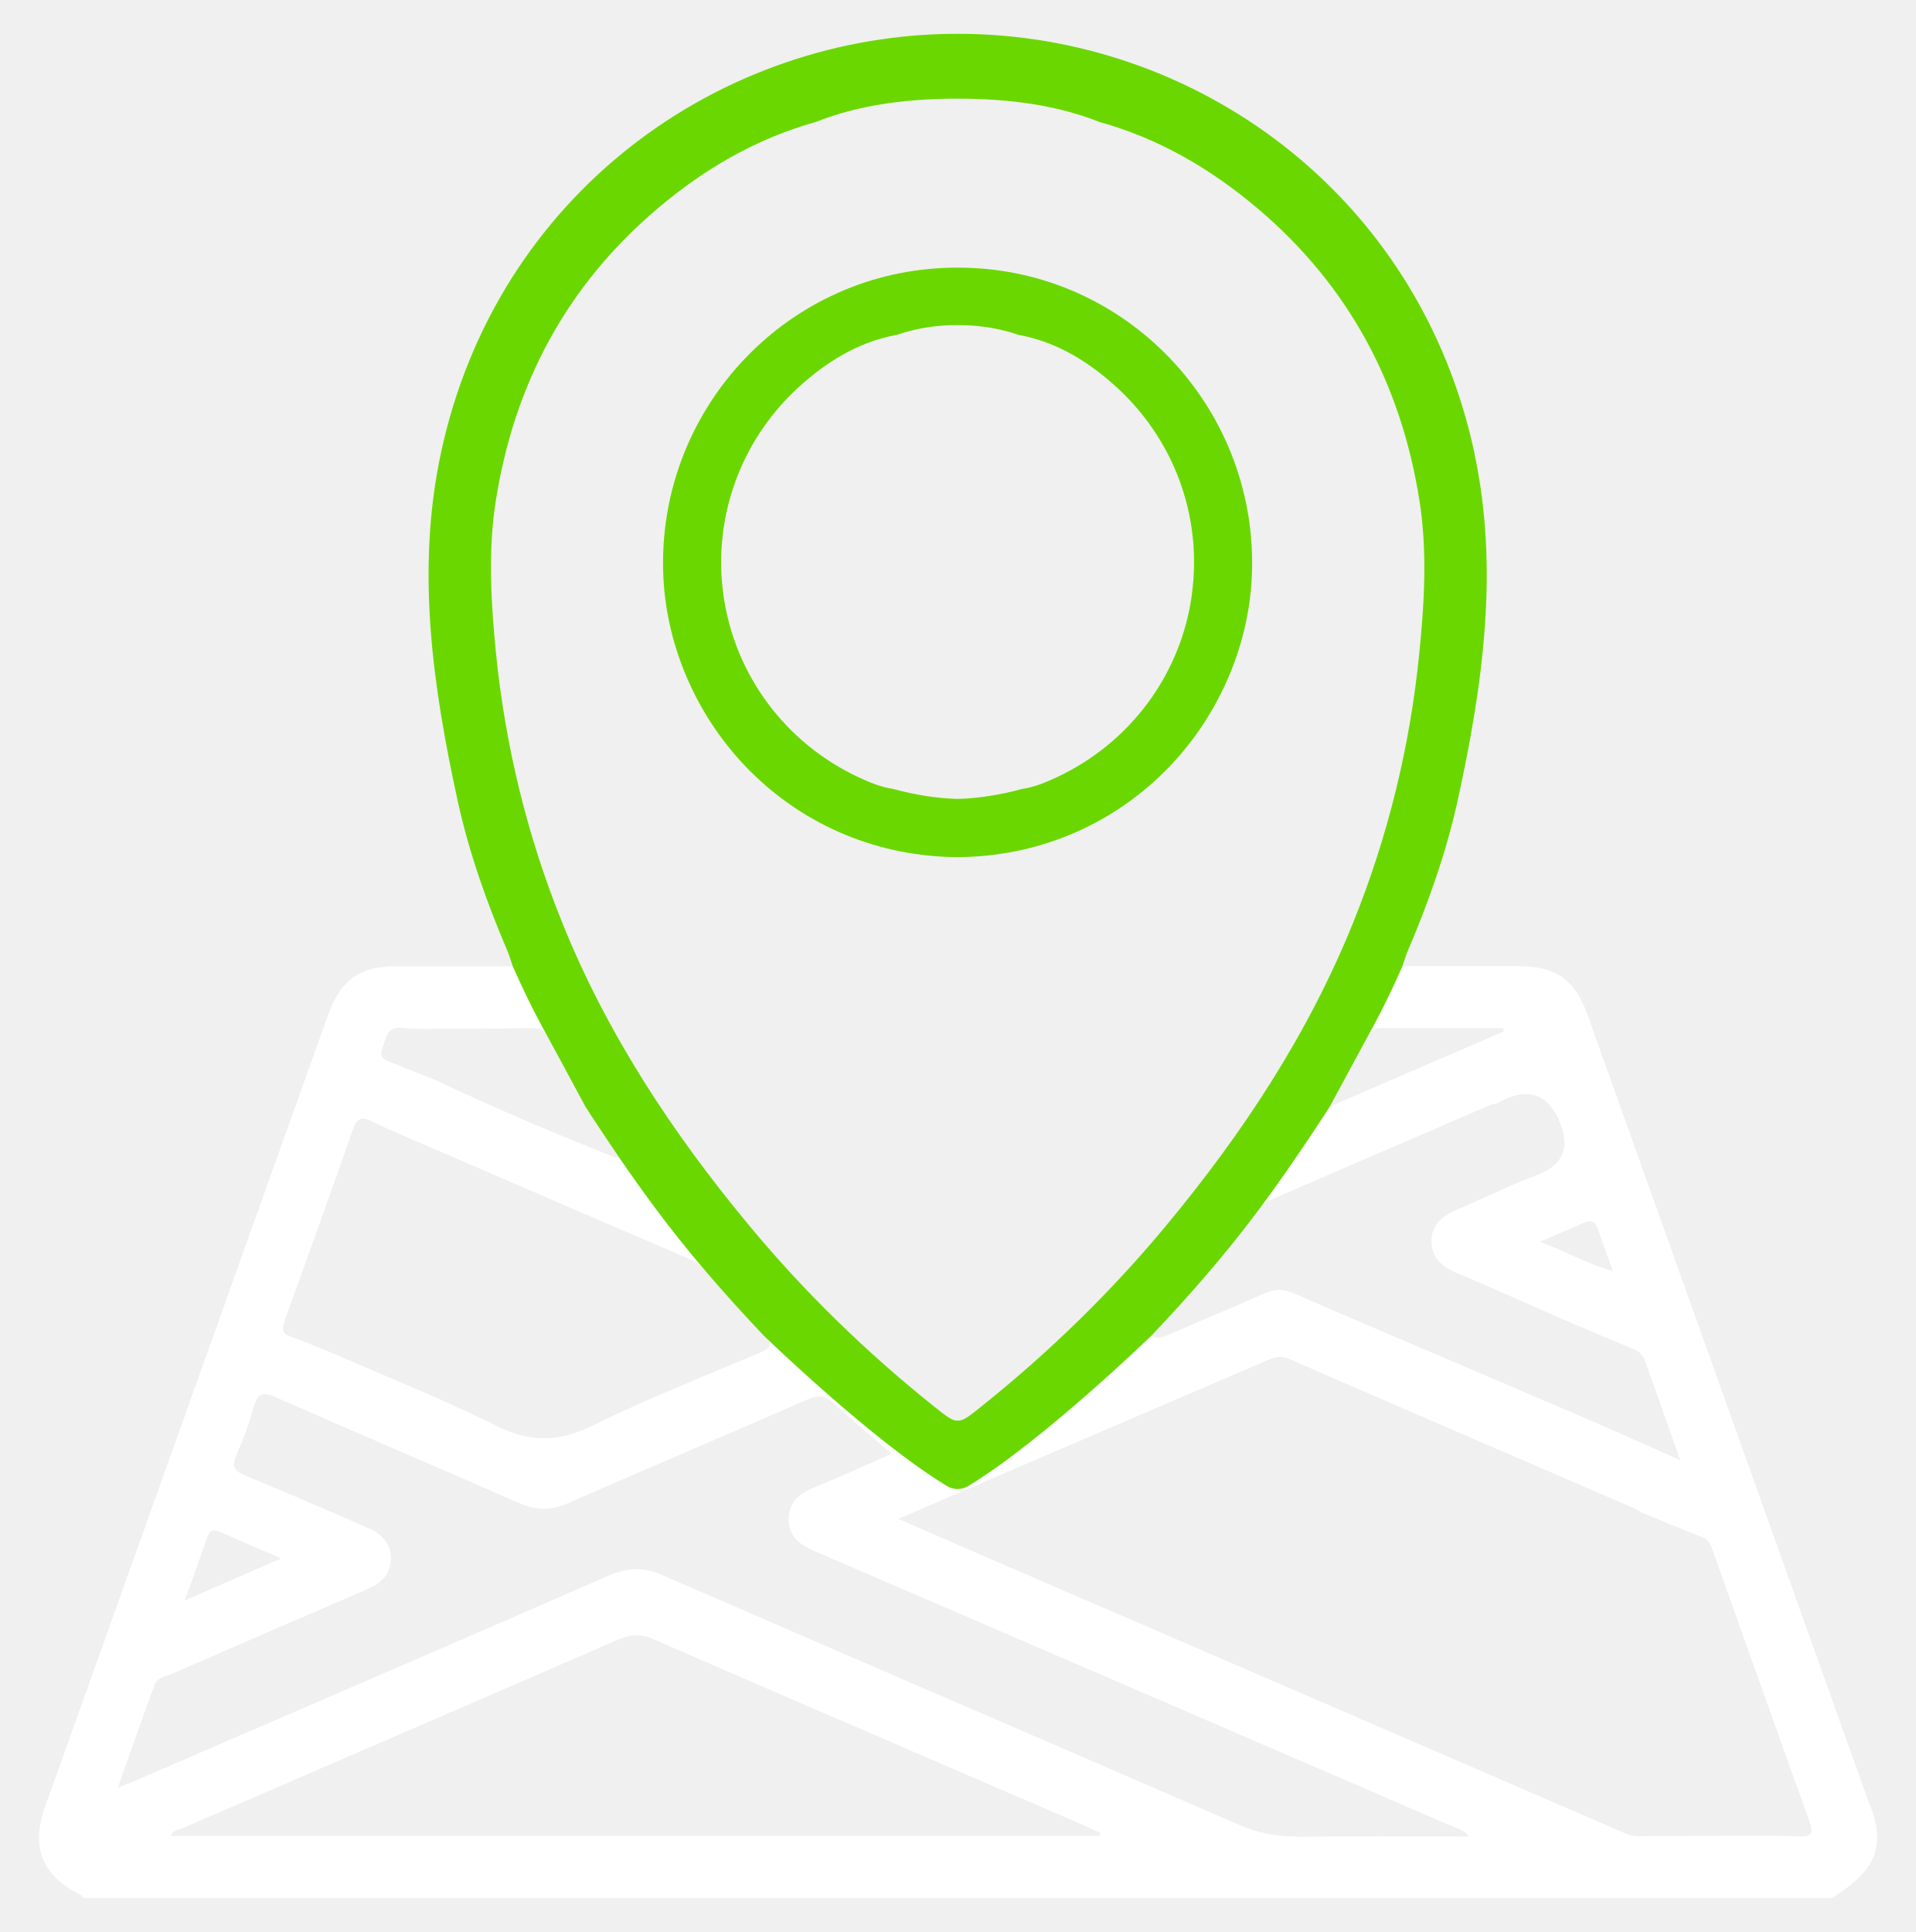
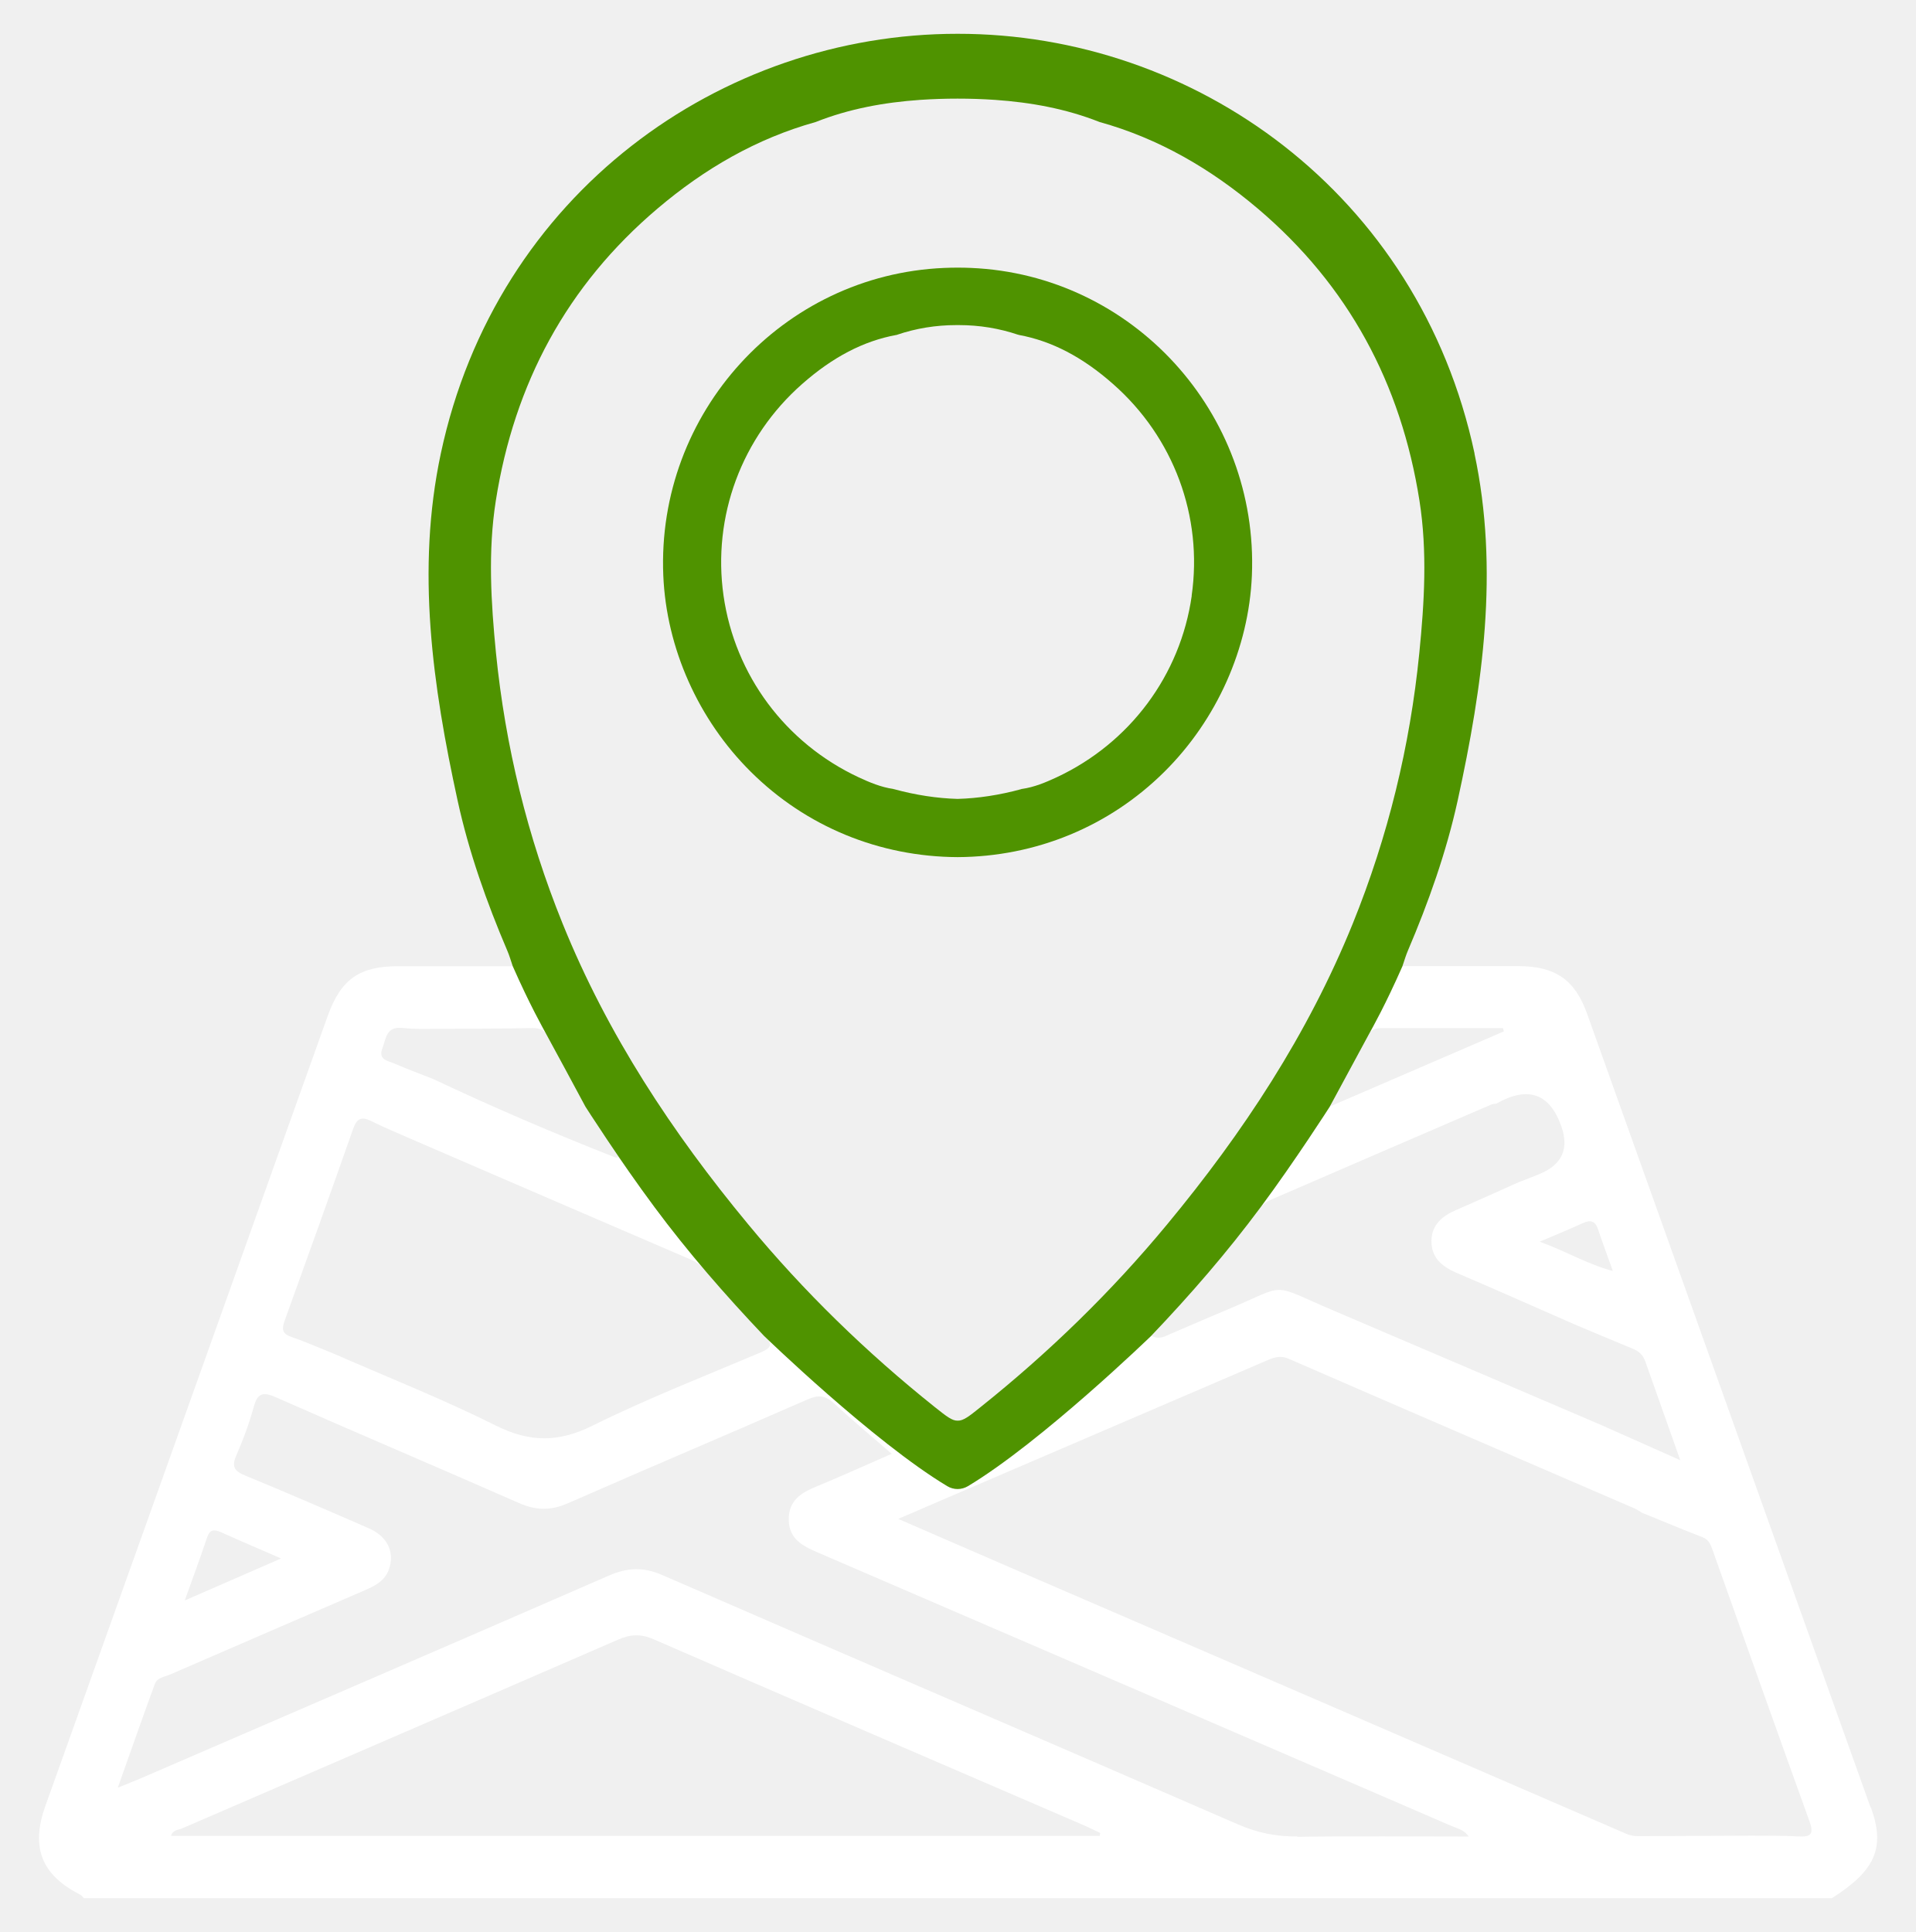
- <svg xmlns="http://www.w3.org/2000/svg" id="Camada_1" data-name="Camada 1" viewBox="0 0 200 201.76">
+ <svg xmlns="http://www.w3.org/2000/svg" id="Camada_1" viewBox="0 0 200 201.76">
  <defs>
    <style>
      .cls-1 {
-         fill: none;
-       }
- 
-       .cls-1, .cls-2, .cls-3 {
-         stroke-width: 0px;
+         fill: #4f9300;
      }

      .cls-2 {
        fill: #fff;
      }

      .cls-3 {
-         fill: #6ad800;
+         fill: none;
      }
    </style>
  </defs>
-   <path class="cls-1" d="M165.28,127.73c-1.31.61-2.65,1.15-4.5,1.94,2.88,1.06,5.01,2.36,7.63,3.06-.57-1.6-1.08-2.96-1.54-4.34-.29-.87-.77-1.03-1.59-.66Z" />
-   <path class="cls-1" d="M23.05,160.01c-.71-.32-1.15-.27-1.43.57-.69,2.07-1.45,4.11-2.33,6.57,3.54-1.55,6.64-2.9,10.06-4.39-2.32-1.01-4.32-1.86-6.3-2.75Z" />
-   <path class="cls-1" d="M151.65,190.69c-22.12-9.56-44.25-19.11-66.38-28.65-1.52-.66-2.86-1.39-2.9-3.33-.04-2.03,1.27-2.84,2.9-3.51,2.6-1.07,5.15-2.23,7.85-3.41-2.15-1.87-4.15-3.53-6.05-5.29-.87-.81-1.61-.87-2.7-.4-8.34,3.65-16.73,7.21-25.07,10.86-1.76.77-3.32.76-5.08-.02-8.45-3.72-16.96-7.31-25.4-11.05-1.46-.64-1.95-.36-2.34,1.09-.46,1.7-1.09,3.38-1.8,4.99-.51,1.17-.19,1.63.93,2.09,4.33,1.78,8.62,3.65,12.91,5.51,1.95.85,2.74,2.5,2.1,4.29-.42,1.18-1.42,1.71-2.49,2.17-6.8,2.93-13.59,5.87-20.38,8.82-.57.25-1.33.31-1.57.97-1.27,3.47-2.49,6.95-3.87,10.84,1.15-.47,1.84-.73,2.52-1.03,16.26-7.03,32.53-14.03,48.76-21.12,1.94-.85,3.61-.91,5.59-.05,20.01,8.71,40.06,17.32,60.07,26.02,2.03.88,4.02,1.31,6.22,1.27,5.92-.09,11.84-.03,17.91-.03-.52-.74-1.17-.83-1.72-1.07Z" />
-   <path class="cls-1" d="M178.85,161.97c-.21-.6-.4-1.17-1.09-1.44-2.11-.82-4.21-1.7-6.31-2.55-.27-.16-.53-.35-.82-.47-12.02-5.2-24.06-10.38-36.07-15.61-.9-.39-1.56-.14-2.32.19-11.37,4.89-22.75,9.78-34.12,14.66-1.33.57-2.66,1.15-4.34,1.87,4.06,1.76,7.71,3.35,11.36,4.93,21.55,9.31,43.1,18.62,64.65,27.95.43.19.84.25,1.27.25,3.93-.01,7.86-.04,11.78-.05,1.65.02,3.3-.02,4.94.08,1.36.09,1.6-.3,1.14-1.59-3.39-9.4-6.73-18.81-10.08-28.22Z" />
-   <path class="cls-1" d="M68.25,171.19c-1.36-.59-2.43-.52-3.74.05-15.14,6.59-30.31,13.13-45.47,19.69-.42.18-1.01.16-1.18.79h96.96c.02-.1.04-.2.06-.31-.56-.27-1.11-.55-1.68-.79-14.99-6.47-29.99-12.92-44.96-19.44Z" />
+   <path class="cls-3" d="M165.28,127.73c-1.31.61-2.65,1.15-4.5,1.94,2.88,1.06,5.01,2.36,7.63,3.06-.57-1.6-1.08-2.96-1.54-4.34-.29-.87-.77-1.03-1.59-.66Z" />
+   <path class="cls-3" d="M23.05,160.01c-.71-.32-1.15-.27-1.43.57-.69,2.07-1.45,4.11-2.33,6.57,3.54-1.55,6.64-2.9,10.06-4.39-2.32-1.01-4.32-1.86-6.3-2.75Z" />
+   <path class="cls-3" d="M151.65,190.69c-22.12-9.56-44.25-19.11-66.38-28.65-1.52-.66-2.86-1.39-2.9-3.33-.04-2.03,1.27-2.84,2.9-3.51,2.6-1.07,5.15-2.23,7.85-3.41-2.15-1.87-4.15-3.53-6.05-5.29-.87-.81-1.61-.87-2.7-.4-8.34,3.65-16.73,7.21-25.07,10.86-1.76.77-3.32.76-5.08-.02-8.45-3.72-16.96-7.31-25.4-11.05-1.46-.64-1.95-.36-2.34,1.09-.46,1.7-1.09,3.38-1.8,4.99-.51,1.17-.19,1.63.93,2.09,4.33,1.78,8.62,3.65,12.91,5.51,1.95.85,2.74,2.5,2.1,4.29-.42,1.18-1.42,1.71-2.49,2.17-6.8,2.93-13.59,5.87-20.38,8.82-.57.25-1.33.31-1.57.97-1.27,3.47-2.49,6.95-3.87,10.84,1.15-.47,1.84-.73,2.52-1.03,16.26-7.03,32.53-14.03,48.76-21.12,1.94-.85,3.61-.91,5.59-.05,20.01,8.71,40.06,17.32,60.07,26.02,2.03.88,4.02,1.31,6.22,1.27,5.92-.09,11.84-.03,17.91-.03-.52-.74-1.17-.83-1.72-1.07Z" />
+   <path class="cls-3" d="M178.85,161.97c-.21-.6-.4-1.17-1.09-1.44-2.11-.82-4.21-1.7-6.31-2.55-.27-.16-.53-.35-.82-.47-12.02-5.2-24.06-10.38-36.07-15.61-.9-.39-1.56-.14-2.32.19-11.37,4.89-22.75,9.78-34.12,14.66-1.33.57-2.66,1.15-4.34,1.87,4.06,1.76,7.71,3.35,11.36,4.93,21.55,9.31,43.1,18.62,64.65,27.95.43.19.84.25,1.27.25,3.93-.01,7.86-.04,11.78-.05,1.65.02,3.3-.02,4.94.08,1.36.09,1.6-.3,1.14-1.59-3.39-9.4-6.73-18.81-10.08-28.22Z" />
+   <path class="cls-3" d="M68.25,171.19c-1.36-.59-2.43-.52-3.74.05-15.14,6.59-30.31,13.13-45.47,19.69-.42.18-1.01.16-1.18.79h96.96c.02-.1.04-.2.06-.31-.56-.27-1.11-.55-1.68-.79-14.99-6.47-29.99-12.92-44.96-19.44Z" />
  <path class="cls-2" d="M195.33,188.78c-9.86-27.64-19.74-55.28-29.61-82.92-1.27-3.56-3.33-4.96-7.19-4.97-3.97,0-7.94,0-12.08,0-1.67,3.78-2.96,6.12-3.42,6.96.38-.53.99-.48,1.57-.48,4.11,0,8.22,0,12.34,0,.03.11.06.23.09.34-5.87,2.53-11.73,5.07-18.16,7.84,0,0,0,0,0,.01,0,0-3.56,5.56-7.14,10.4.26-.29.62-.52.97-.67,7.66-3.32,15.33-6.63,22.99-9.93.17-.07.37-.08.56-.11q4.97-2.81,6.79,2.4,1.2,3.44-2.16,4.9c-.75.32-1.52.6-2.28.9-2.19.97-4.37,1.97-6.57,2.92-1.44.62-2.54,1.55-2.56,3.2-.03,1.75,1.08,2.69,2.61,3.35,4.07,1.73,8.11,3.54,12.16,5.31,2.09.88,4.18,1.77,6.28,2.63.63.26,1.04.65,1.27,1.29,1.15,3.27,2.31,6.53,3.66,10.34-3.02-1.34-5.61-2.5-8.2-3.65-9.3-3.98-18.6-7.97-27.9-11.93-7.04-2.99-4.67-2.85-11.3-.1-1.93.8-3.83,1.65-5.76,2.46-.61.26-1.22.68-2.06.23-.13.13-11.45,11.08-19.13,15.69-.66.4-1.49.4-2.16,0-6.96-4.18-16.91-13.57-18.81-15.39.51.65.31,1-.69,1.43-5.88,2.49-11.85,4.82-17.56,7.65-3.56,1.77-6.57,1.76-10.11-.01-5.48-2.74-11.2-5-16.81-7.46-1.52-.61-3.02-1.27-4.57-1.81-1.01-.35-.95-.9-.65-1.73,2.4-6.64,4.78-13.28,7.12-19.95.39-1.11.87-1.37,1.92-.84,1.24.62,2.52,1.15,3.79,1.71,9.87,4.26,19.73,8.53,29.61,12.77.53.23.95.55,1.32.92-1.78-2.09-3.49-4.23-5.13-6.43-2.09-2.82-3.79-5.21-3.82-5.2-.09.03-.25.07-.44-.03-6.38-2.51-12.67-5.21-18.86-8.13-1.34-.53-2.71-1.03-4.03-1.61-.67-.3-1.77-.37-1.29-1.62.39-1,.38-2.29,2.1-2.11,1.56.17,3.15.07,4.73.09,2.96-.02,5.92-.02,8.88-.08.69-.01,1.15.21,1.48.72-.01-.03-.03-.05-.04-.08-.37-.69-1.73-3.08-3.5-7.1h0c-4.14,0-8.06,0-11.99,0-4.06,0-6,1.36-7.38,5.22-5.05,14.1-10.08,28.21-15.12,42.32-4.79,13.39-9.57,26.79-14.36,40.18-1.54,4.31-.39,7.2,3.65,9.24.15.08.25.24.38.37h182.52c4.54-2.89,5.59-5.25,4.09-9.45ZM160.78,129.67c1.85-.79,3.19-1.34,4.5-1.94.82-.38,1.3-.21,1.59.66.46,1.38.97,2.73,1.54,4.34-2.61-.69-4.74-1.99-7.63-3.06ZM21.62,160.57c.28-.84.72-.88,1.43-.57,1.98.89,3.98,1.74,6.3,2.75-3.42,1.49-6.51,2.84-10.06,4.39.88-2.46,1.64-4.5,2.33-6.57ZM114.82,191.72H17.86c.18-.63.76-.61,1.18-.79,15.16-6.56,30.32-13.1,45.47-19.69,1.31-.57,2.38-.64,3.74-.05,14.97,6.52,29.97,12.97,44.96,19.44.57.25,1.12.53,1.68.79-.02.1-.04.2-.06.31ZM135.46,191.78c-2.21.03-4.2-.39-6.22-1.27-20.01-8.7-40.06-17.31-60.07-26.02-1.98-.86-3.64-.8-5.59.05-16.23,7.08-32.5,14.09-48.76,21.12-.68.29-1.37.56-2.52,1.03,1.38-3.89,2.6-7.38,3.87-10.84.24-.66,1-.73,1.57-.97,6.79-2.95,13.58-5.88,20.38-8.82,1.07-.46,2.08-.99,2.49-2.17.63-1.79-.15-3.44-2.1-4.29-4.29-1.87-8.59-3.73-12.91-5.51-1.12-.46-1.44-.92-.93-2.09.71-1.62,1.33-3.29,1.8-4.99.39-1.45.89-1.74,2.34-1.09,8.45,3.73,16.95,7.33,25.4,11.05,1.77.78,3.32.79,5.08.02,8.34-3.66,16.73-7.21,25.07-10.86,1.09-.48,1.82-.41,2.7.4,1.9,1.76,3.9,3.42,6.05,5.29-2.69,1.18-5.25,2.34-7.85,3.41-1.63.67-2.94,1.48-2.9,3.51.04,1.94,1.38,2.67,2.9,3.33,22.13,9.54,44.26,19.09,66.38,28.65.55.24,1.2.33,1.72,1.07-6.07,0-11.99-.06-17.91.03ZM187.79,191.78c-1.64-.1-3.29-.06-4.94-.08-3.93.02-7.86.04-11.78.05-.44,0-.84-.06-1.27-.25-21.54-9.33-43.1-18.64-64.65-27.95-3.65-1.58-7.3-3.17-11.36-4.93,1.67-.72,3-1.3,4.34-1.87,11.37-4.89,22.75-9.77,34.12-14.66.76-.33,1.42-.58,2.32-.19,12.01,5.23,24.04,10.41,36.07,15.61.29.12.55.31.82.47,2.1.86,4.2,1.73,6.31,2.55.7.27.88.84,1.09,1.44,3.35,9.41,6.69,18.83,10.08,28.22.46,1.28.22,1.67-1.14,1.59Z" />
  <g>
-     <path class="cls-3" d="M153.97,47.36c-5.79-27.18-29.29-43.85-53.97-43.83-24.68-.02-48.18,16.65-53.97,43.83-2.59,12.16-.86,24.25,1.75,36.23,1.18,5.41,3.03,10.62,5.2,15.71.2.46.34.95.56,1.6,1.77,4.02,3.13,6.41,3.5,7.1,1.28,2.35,2.55,4.7,4.09,7.57,0,0,3.6,5.64,7.21,10.49,3.5,4.72,7.36,9.15,11.43,13.44,0,0,11.41,11.06,19.14,15.7.66.4,1.49.4,2.16,0,7.72-4.64,19.14-15.7,19.14-15.7,4.08-4.28,7.93-8.72,11.43-13.44,3.61-4.86,7.21-10.49,7.21-10.49,1.55-2.87,2.82-5.22,4.09-7.57.38-.69,1.73-3.08,3.5-7.1.22-.65.36-1.13.56-1.6,2.17-5.09,4.02-10.3,5.21-15.71,2.62-11.99,4.34-24.08,1.75-36.23ZM148.2,68.21c-.97,9.73-3.27,19.16-6.95,28.25-4.69,11.57-11.45,21.83-19.36,31.38-5.83,7.05-12.36,13.4-19.51,19.11-1.19.96-1.79,1.43-2.38,1.41-.59.02-1.18-.46-2.38-1.41-7.15-5.71-13.68-12.06-19.51-19.11-7.91-9.55-14.68-19.81-19.36-31.38-3.68-9.09-5.98-18.52-6.96-28.25-.52-5.29-.85-10.61-.02-15.91,1.92-12.22,7.42-22.5,16.9-30.53,4.87-4.13,10.3-7.3,16.51-9.03,3.5-1.39,7.18-2.05,10.9-2.31,1.32-.09,2.62-.13,3.91-.13s2.59.04,3.91.13c3.72.26,7.4.92,10.91,2.31,6.2,1.72,11.63,4.9,16.51,9.03,9.48,8.03,14.98,18.3,16.9,30.53.83,5.3.51,10.62-.02,15.91Z" />
-     <path class="cls-3" d="M101.42,27.98c-.45-.02-.9-.03-1.35-.03-.02,0-.04,0-.07,0-.02,0-.04,0-.07,0-.45,0-.89.01-1.35.03-16.88.72-30.03,15.13-29.32,32.12.32,7.58,3.65,15.06,9.15,20.51,5.75,5.71,13.41,8.86,21.58,8.9,8.17-.04,15.82-3.19,21.58-8.9,5.5-5.45,8.83-12.93,9.15-20.51.71-16.99-12.45-31.4-29.32-32.12ZM124.44,62.21c-1.18,8.3-6.46,15.39-14.12,18.97-1.12.52-2.33,1.03-3.61,1.21h-.03s-.04.02-.04.02c-2.27.62-4.5.96-6.65,1.02-2.14-.06-4.38-.4-6.65-1.02h-.03s-.04-.02-.04-.02c-1.27-.18-2.48-.69-3.6-1.21-7.66-3.58-12.93-10.67-14.12-18.97-1.18-8.28,1.89-16.55,8.21-22.11,3.2-2.82,6.41-4.49,9.83-5.12h.04s.04-.02.04-.02c1.97-.67,4.06-1.01,6.19-1.01.05,0,.09,0,.13,0,.05,0,.09,0,.13,0,2.14,0,4.22.34,6.2,1.01h.04s.04.02.04.02c3.41.63,6.63,2.3,9.82,5.12,6.33,5.56,9.4,13.83,8.21,22.11Z" />
+     <path class="cls-1" d="M153.97,47.36c-5.79-27.18-29.29-43.85-53.97-43.83-24.68-.02-48.18,16.65-53.97,43.83-2.59,12.16-.86,24.25,1.75,36.23,1.18,5.41,3.03,10.62,5.2,15.71.2.46.34.95.56,1.6,1.77,4.02,3.13,6.41,3.5,7.1,1.28,2.35,2.55,4.7,4.09,7.57,0,0,3.6,5.64,7.21,10.49,3.5,4.72,7.36,9.15,11.43,13.44,0,0,11.41,11.06,19.14,15.7.66.4,1.49.4,2.16,0,7.72-4.64,19.14-15.7,19.14-15.7,4.08-4.28,7.93-8.72,11.43-13.44,3.61-4.86,7.21-10.49,7.21-10.49,1.55-2.87,2.82-5.22,4.09-7.57.38-.69,1.73-3.08,3.5-7.1.22-.65.36-1.13.56-1.6,2.17-5.09,4.02-10.3,5.21-15.71,2.62-11.99,4.34-24.08,1.75-36.23ZM148.2,68.21c-.97,9.73-3.27,19.16-6.95,28.25-4.69,11.57-11.45,21.83-19.36,31.38-5.83,7.05-12.36,13.4-19.51,19.11-1.19.96-1.79,1.43-2.38,1.41-.59.02-1.18-.46-2.38-1.41-7.15-5.71-13.68-12.06-19.51-19.11-7.91-9.55-14.68-19.81-19.36-31.38-3.68-9.09-5.98-18.52-6.96-28.25-.52-5.29-.85-10.61-.02-15.91,1.92-12.22,7.42-22.5,16.9-30.53,4.87-4.13,10.3-7.3,16.51-9.03,3.5-1.39,7.18-2.05,10.9-2.31,1.32-.09,2.62-.13,3.91-.13s2.59.04,3.91.13c3.72.26,7.4.92,10.91,2.31,6.2,1.72,11.63,4.9,16.51,9.03,9.48,8.03,14.98,18.3,16.9,30.53.83,5.3.51,10.62-.02,15.91Z" />
+     <path class="cls-1" d="M101.42,27.98c-.45-.02-.9-.03-1.35-.03-.02,0-.04,0-.07,0-.02,0-.04,0-.07,0-.45,0-.89.01-1.35.03-16.88.72-30.03,15.13-29.32,32.12.32,7.58,3.65,15.06,9.15,20.51,5.75,5.71,13.41,8.86,21.58,8.9,8.17-.04,15.82-3.19,21.58-8.9,5.5-5.45,8.83-12.93,9.15-20.51.71-16.99-12.45-31.4-29.32-32.12ZM124.44,62.21c-1.18,8.3-6.46,15.39-14.12,18.97-1.12.52-2.33,1.03-3.61,1.21h-.03s-.04.02-.04.02c-2.27.62-4.5.96-6.65,1.02-2.14-.06-4.38-.4-6.65-1.02h-.03s-.04-.02-.04-.02c-1.27-.18-2.48-.69-3.6-1.21-7.66-3.58-12.93-10.67-14.12-18.97-1.18-8.28,1.89-16.55,8.21-22.11,3.2-2.82,6.41-4.49,9.83-5.12h.04s.04-.02.04-.02c1.97-.67,4.06-1.01,6.19-1.01.05,0,.09,0,.13,0,.05,0,.09,0,.13,0,2.14,0,4.22.34,6.2,1.01h.04s.04.02.04.02c3.41.63,6.63,2.3,9.82,5.12,6.33,5.56,9.4,13.83,8.21,22.11Z" />
  </g>
</svg>
